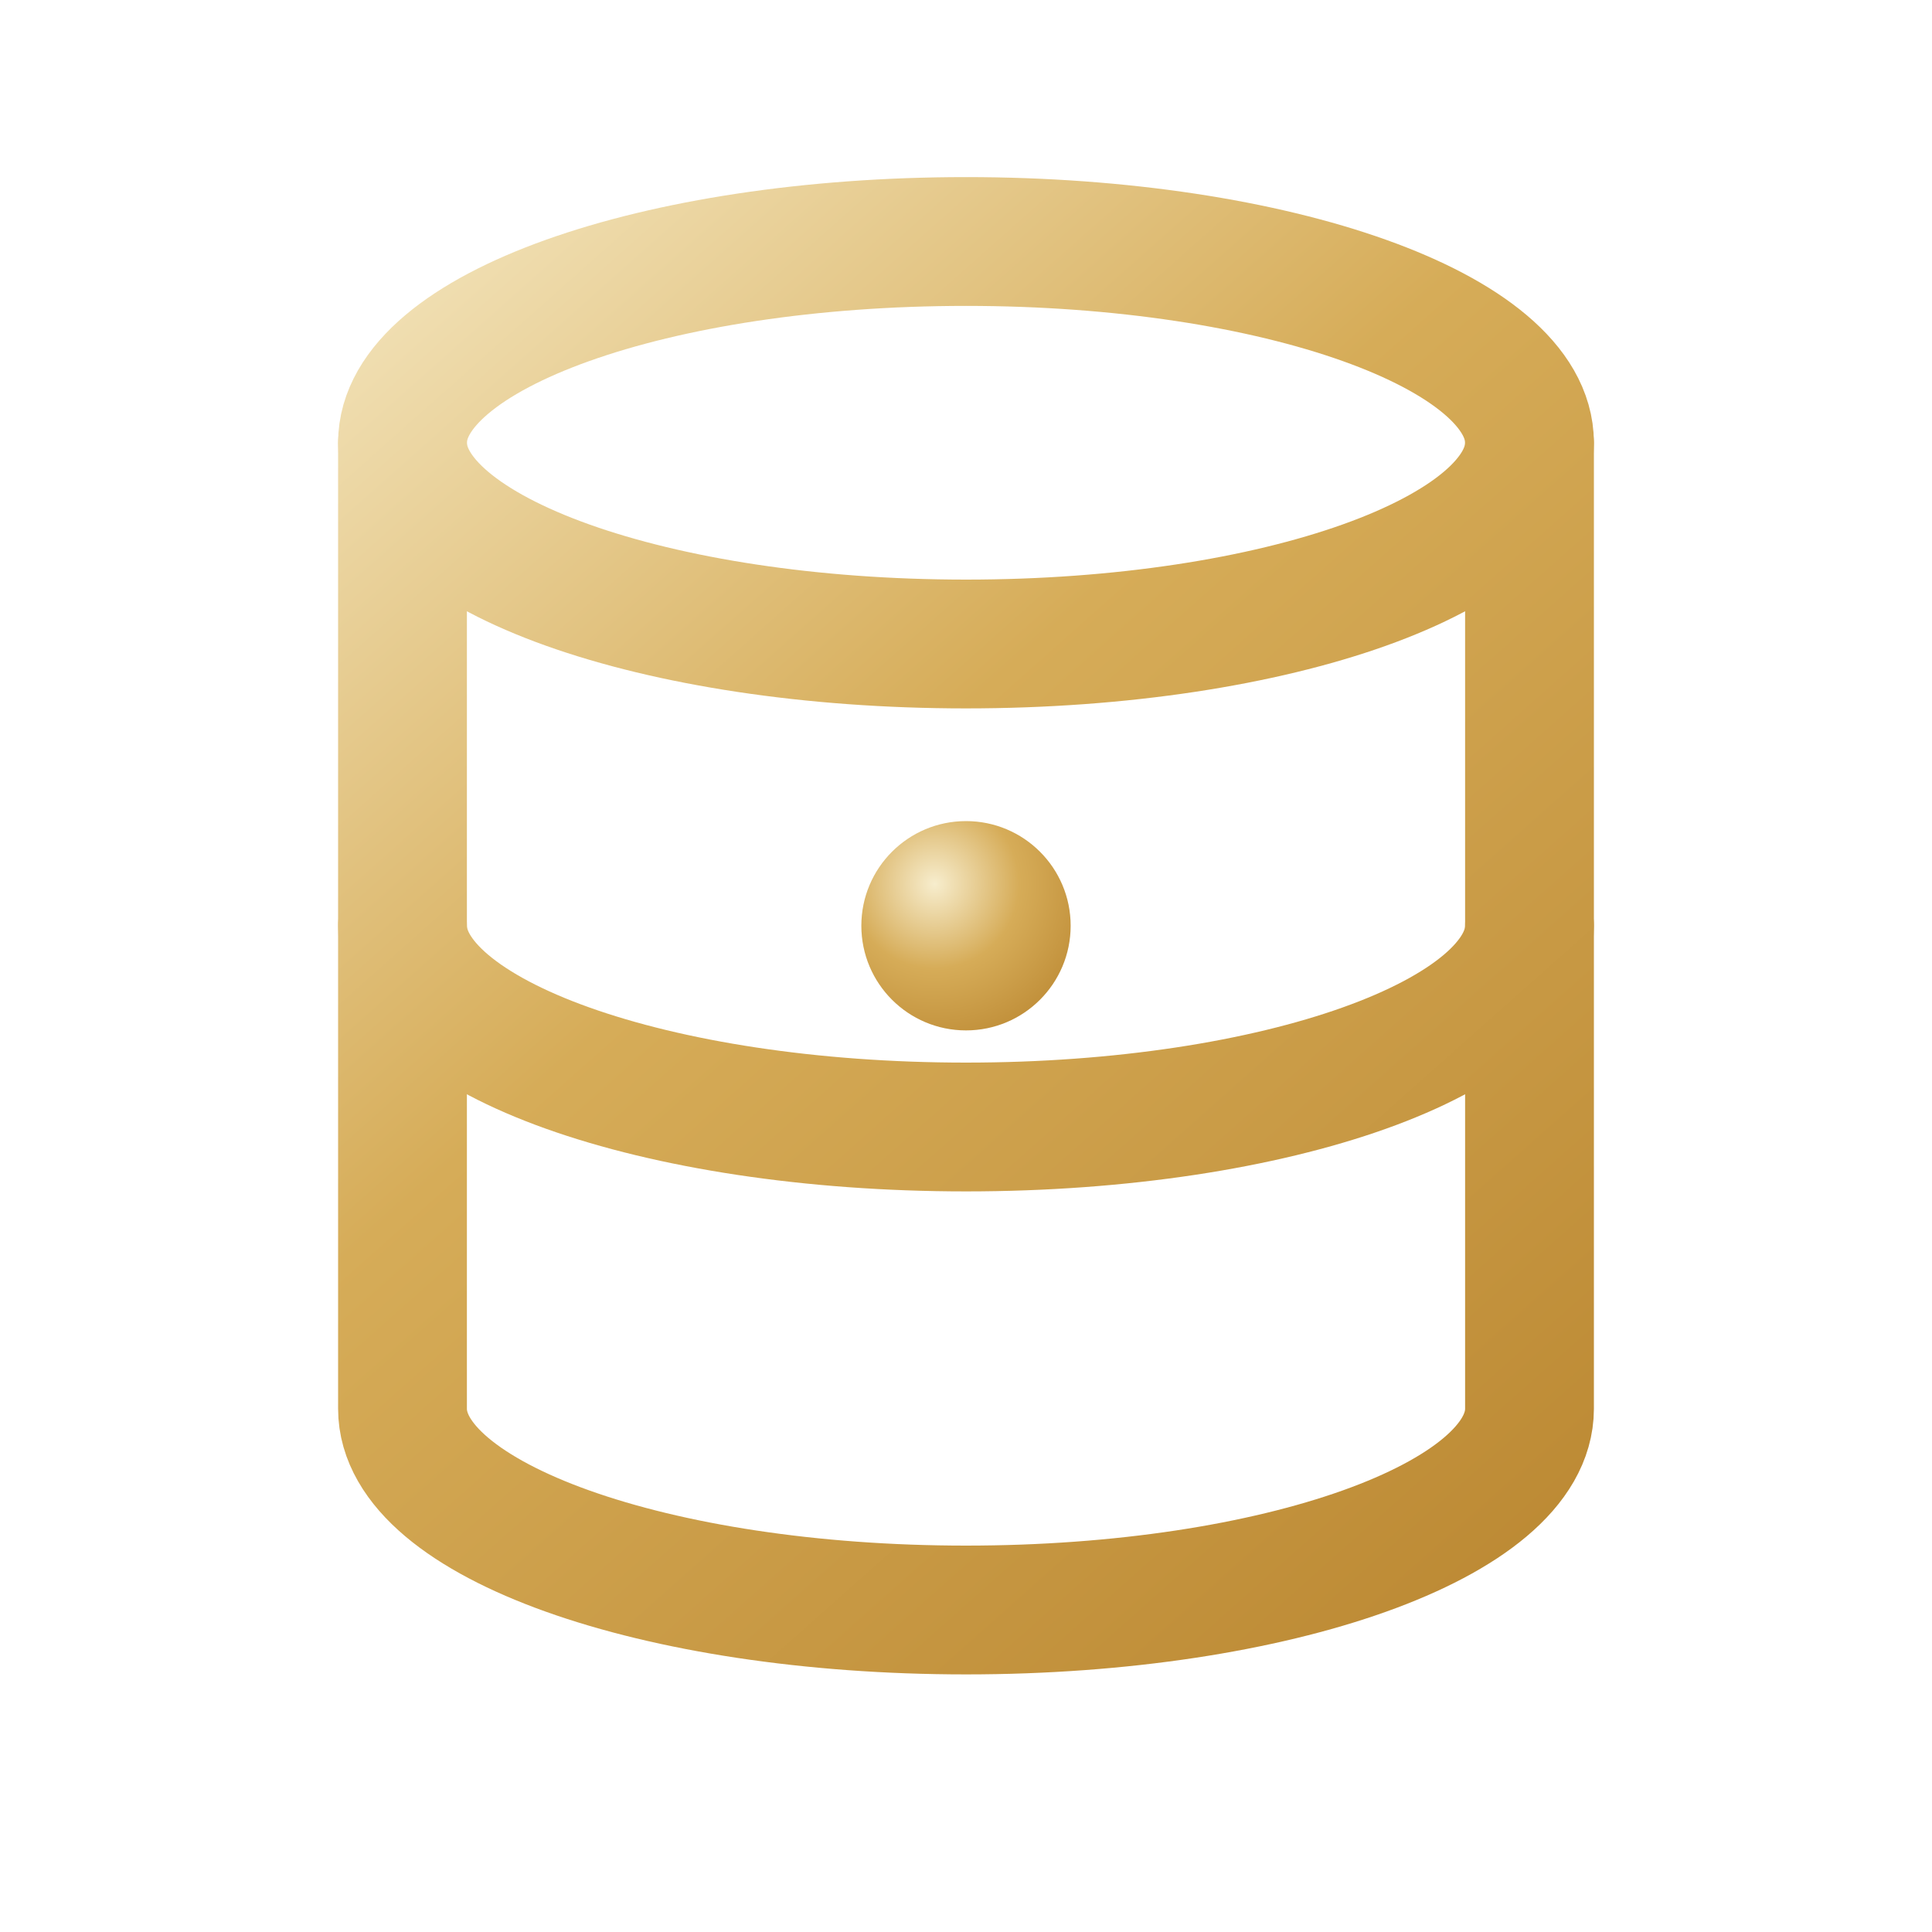
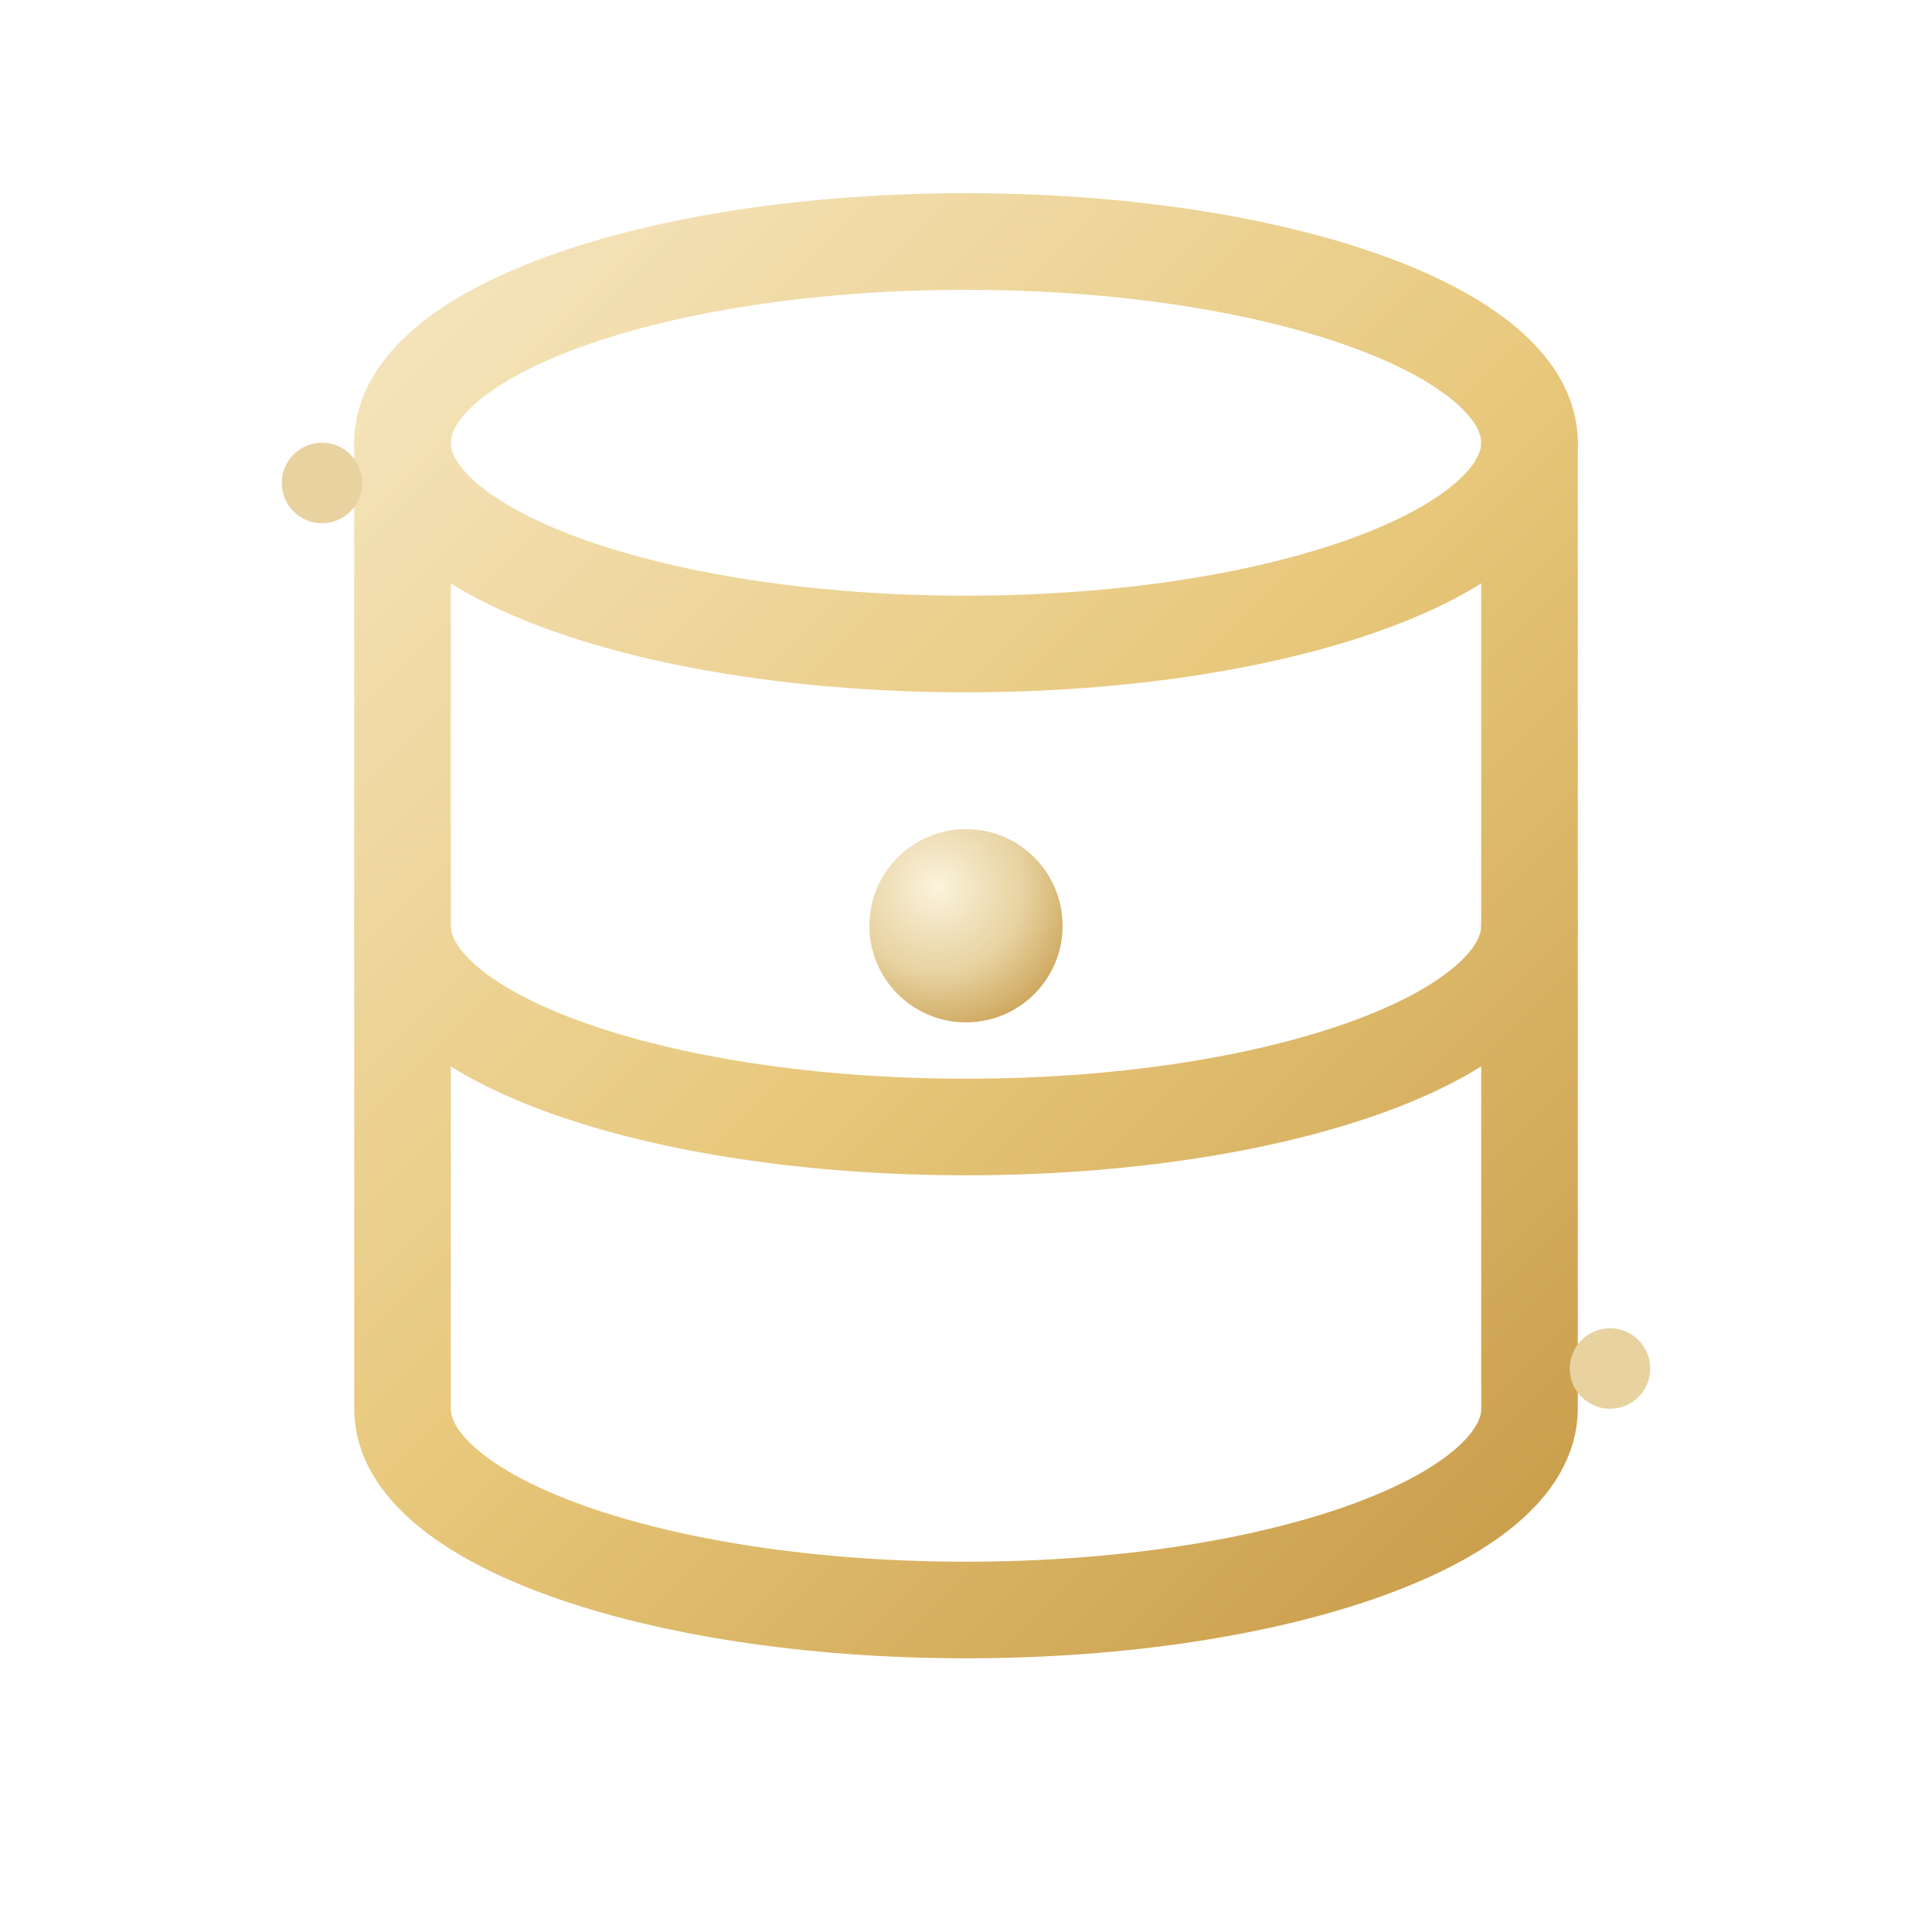
- <svg xmlns="http://www.w3.org/2000/svg" viewBox="0 0 24 24" fill="none" stroke="url(#gold)" stroke-width="1.6" stroke-linecap="round" stroke-linejoin="round">
+ <svg xmlns="http://www.w3.org/2000/svg" viewBox="0 0 24 24" fill="none" stroke="url(#gold)" stroke-width="1.2" stroke-linecap="round" stroke-linejoin="round">
  <defs>
-     <linearGradient id="gold" x1="4" y1="3" x2="20" y2="21" gradientUnits="userSpaceOnUse">
-       <stop offset="0" stop-color="#F4E6BF" />
-       <stop offset="0.4" stop-color="#D6AC58" />
-       <stop offset="1" stop-color="#B9852F" />
+     <linearGradient id="gold" x1="3" y1="3" x2="21" y2="21" gradientUnits="userSpaceOnUse">
+       <stop offset="0" stop-color="#F7E9C8" />
+       <stop offset="0.5" stop-color="#E7C77A" />
+       <stop offset="1" stop-color="#C2933F" />
    </linearGradient>
    <radialGradient id="goldFill" cx="0.35" cy="0.3" r="0.9">
-       <stop offset="0" stop-color="#F7EDCD" />
-       <stop offset="0.45" stop-color="#D6AC58" />
-       <stop offset="1" stop-color="#B9852F" />
+       <stop offset="0" stop-color="#FBF3DC" />
+       <stop offset="0.5" stop-color="#E7D2A0" />
+       <stop offset="1" stop-color="#C2933F" />
    </radialGradient>
  </defs>
  <ellipse cx="12" cy="5.5" rx="7" ry="2.5" />
  <path d="M5 5.5 V17.5 a7 2.5 0 0 0 14 0 V5.5" />
  <path d="M5 11.5 a7 2.5 0 0 0 14 0" />
-   <circle cx="12" cy="11.5" r="1.3" fill="url(#goldFill)" stroke="none" />
+   <circle cx="12" cy="11.5" r="1.2" fill="url(#goldFill)" stroke="none" />
+   <circle cx="4" cy="6" r="0.5" fill="#E7D2A0" stroke="none" />
+   <circle cx="20" cy="17" r="0.5" fill="#E7D2A0" stroke="none" />
</svg>
